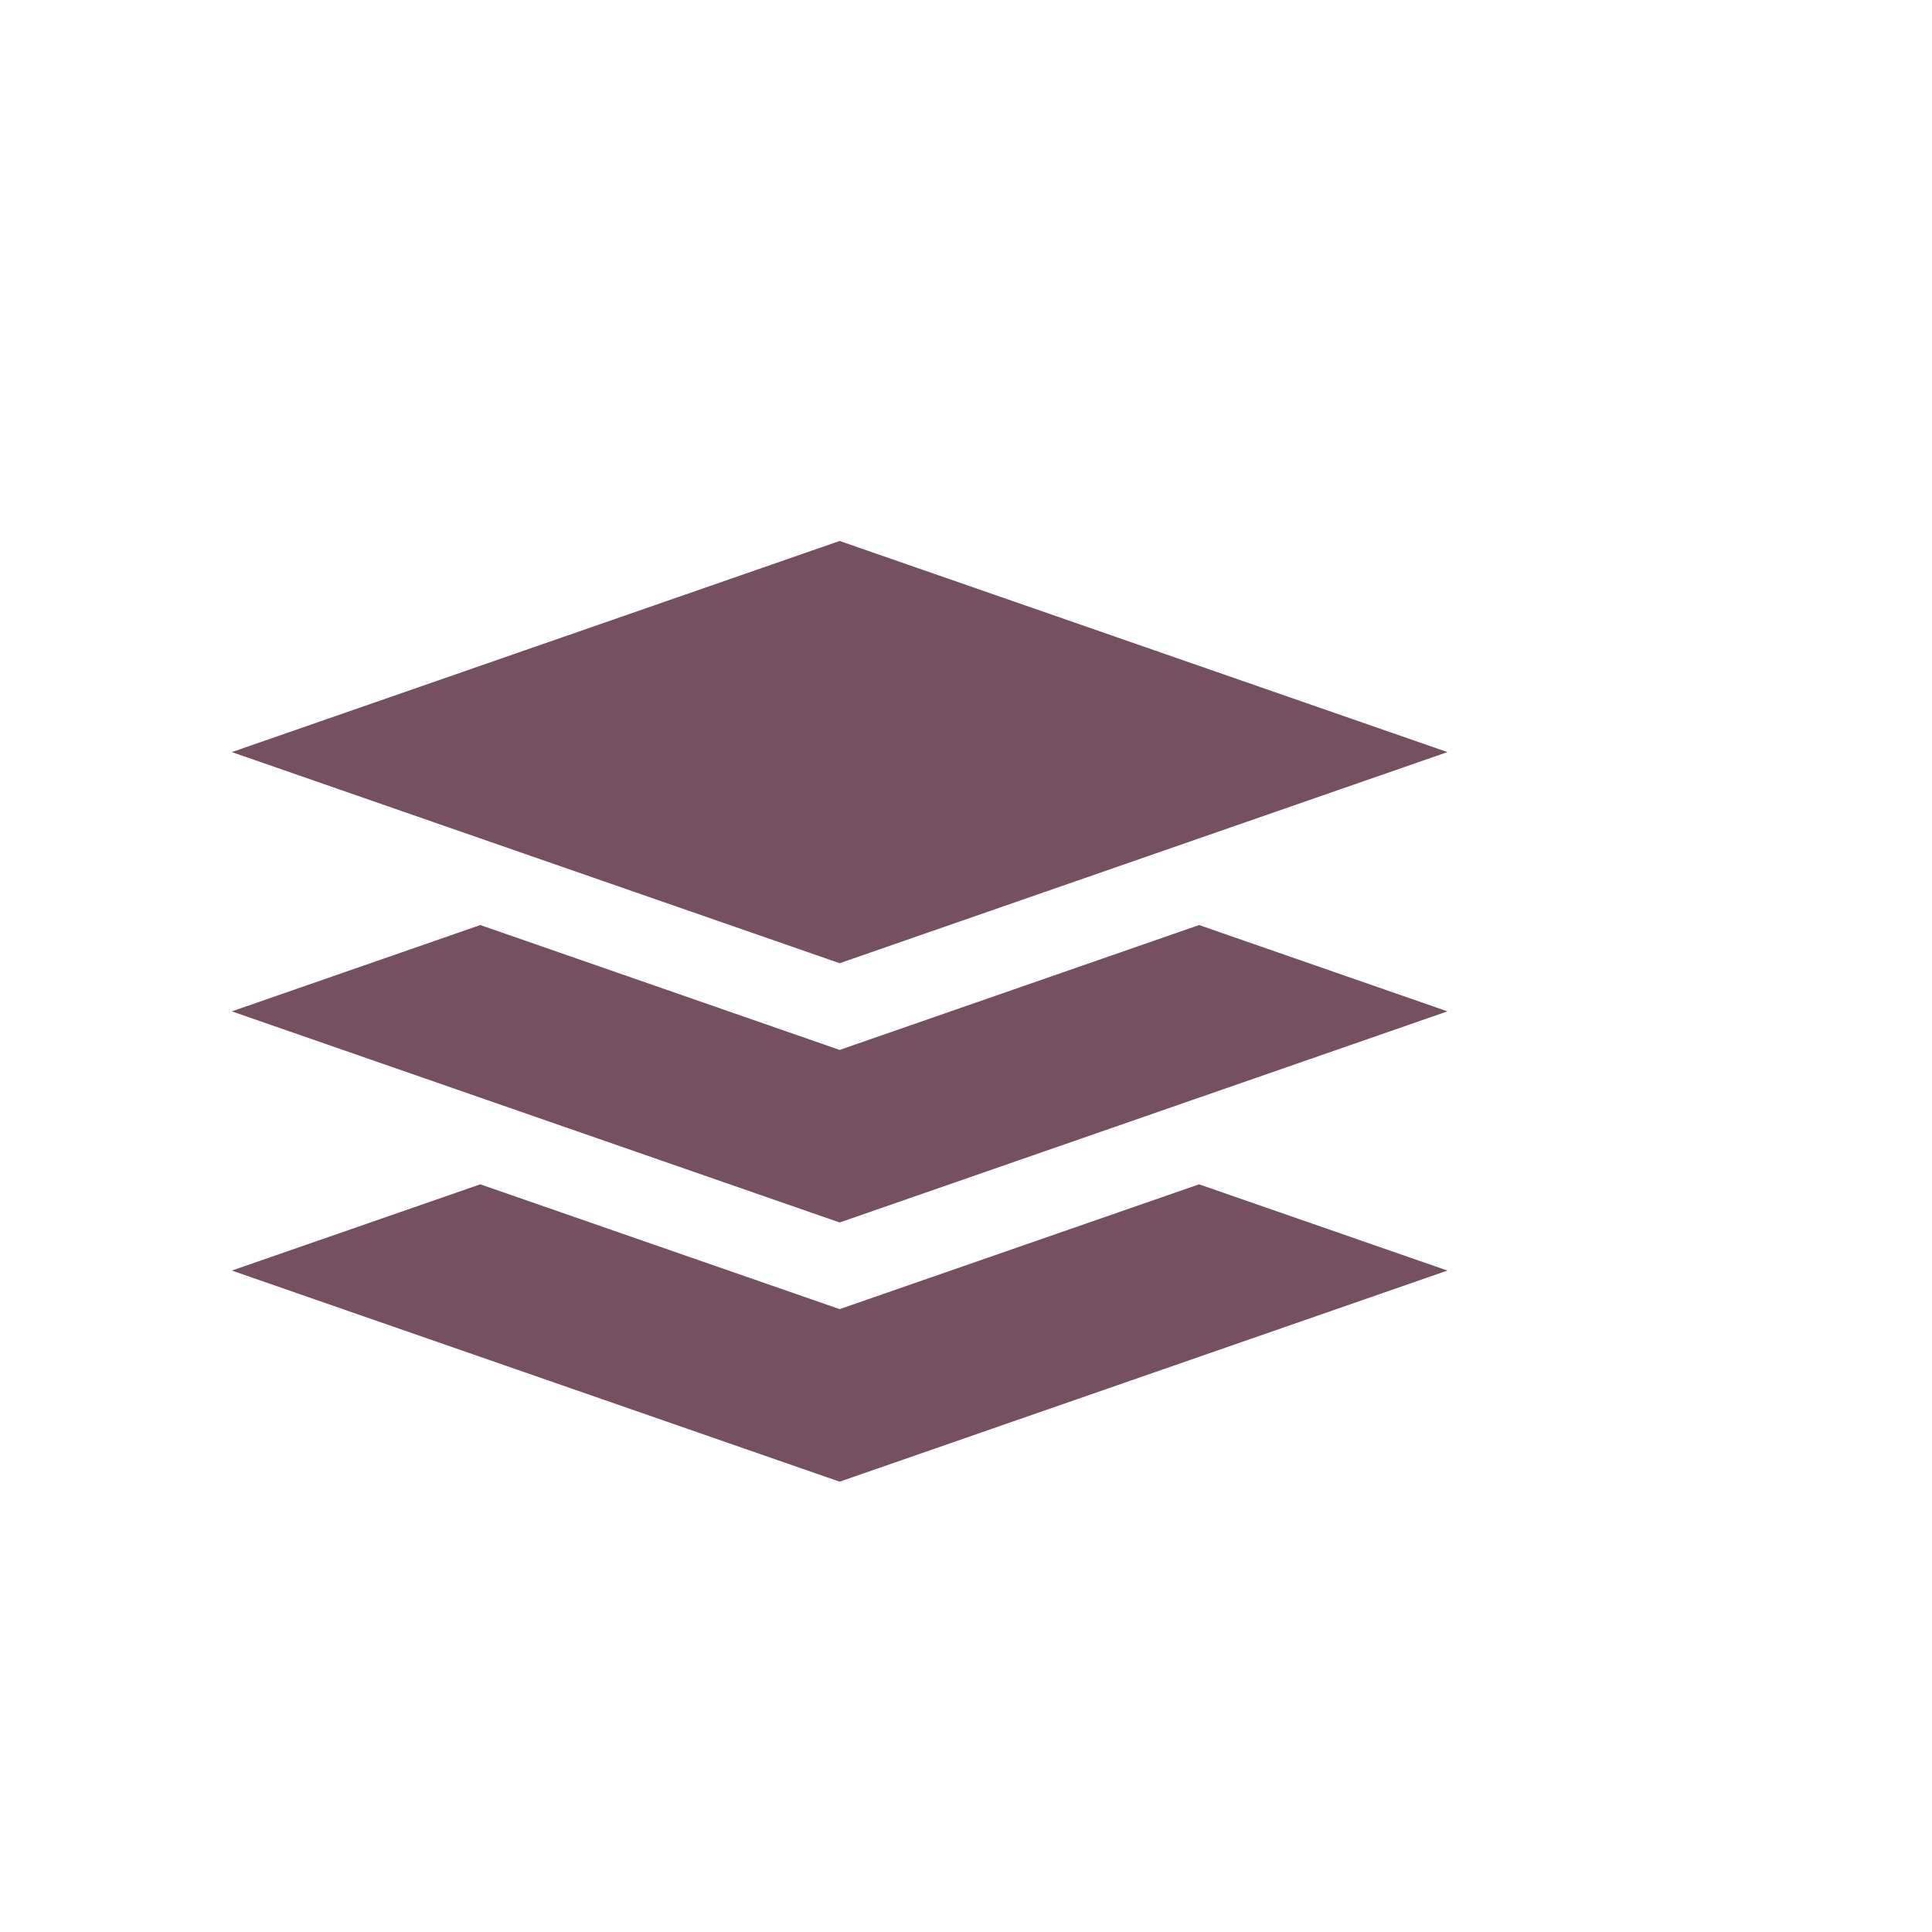
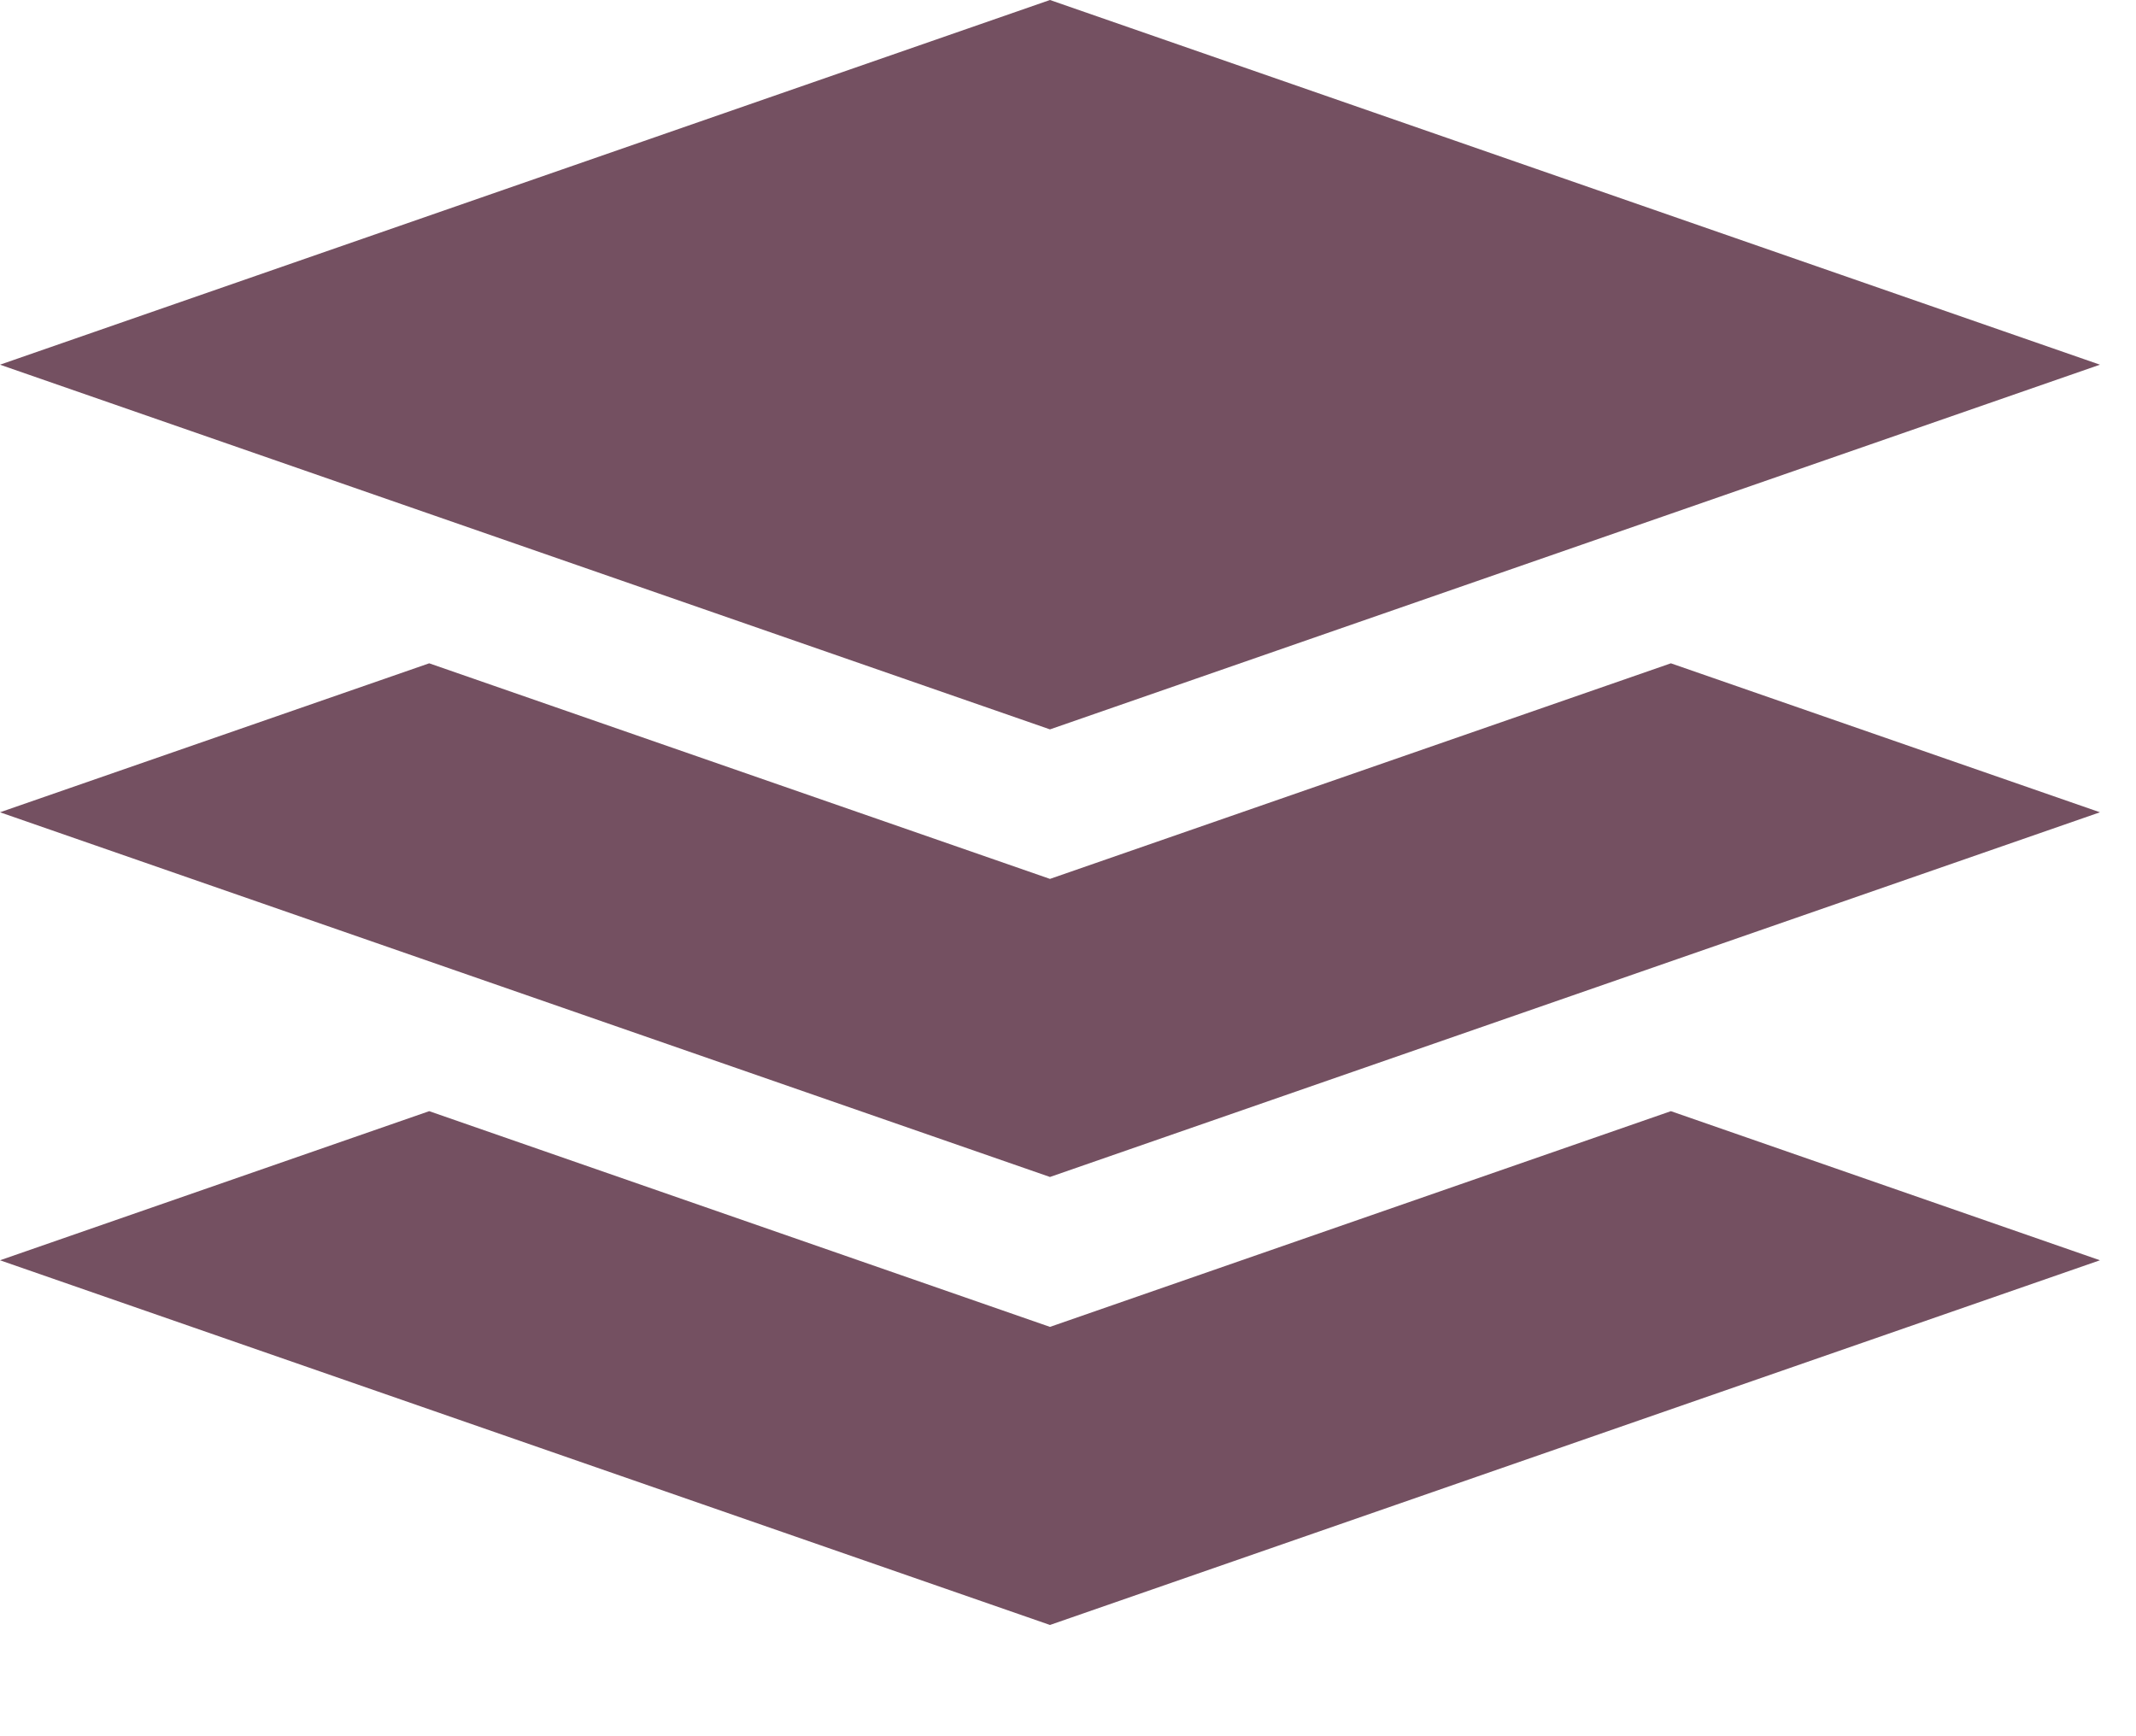
- <svg xmlns="http://www.w3.org/2000/svg" width="25" height="25" viewBox="0 0 25 25" fill="none">
-   <path d="M10.865 16.94L6.215 15.325L3 16.441L10.865 19.173L18.73 16.441L15.516 15.325L10.865 16.94Z" fill="#745061" />
-   <path d="M10.865 13.586L6.215 11.97L3 13.087L10.865 15.819L18.73 13.087L15.516 11.97L10.865 13.586Z" fill="#745061" />
-   <path d="M18.73 9.732L10.865 7L3 9.732L10.865 12.464L18.73 9.732Z" fill="#745061" />
+ <svg xmlns="http://www.w3.org/2000/svg" width="16" height="13" viewBox="0 0 16 13" fill="none">
+   <path d="M7.865 9.94L3.215 8.324L0 9.441L7.865 12.173L15.73 9.441L12.516 8.324L7.865 9.94Z" fill="#745061" />
+   <path d="M7.865 6.584L3.215 4.969L0 6.085L7.865 8.817L15.73 6.085L12.516 4.969L7.865 6.584Z" fill="#745061" />
+   <path d="M15.73 2.732L7.865 0L0 2.732L7.865 5.464L15.73 2.732Z" fill="#745061" />
</svg>
